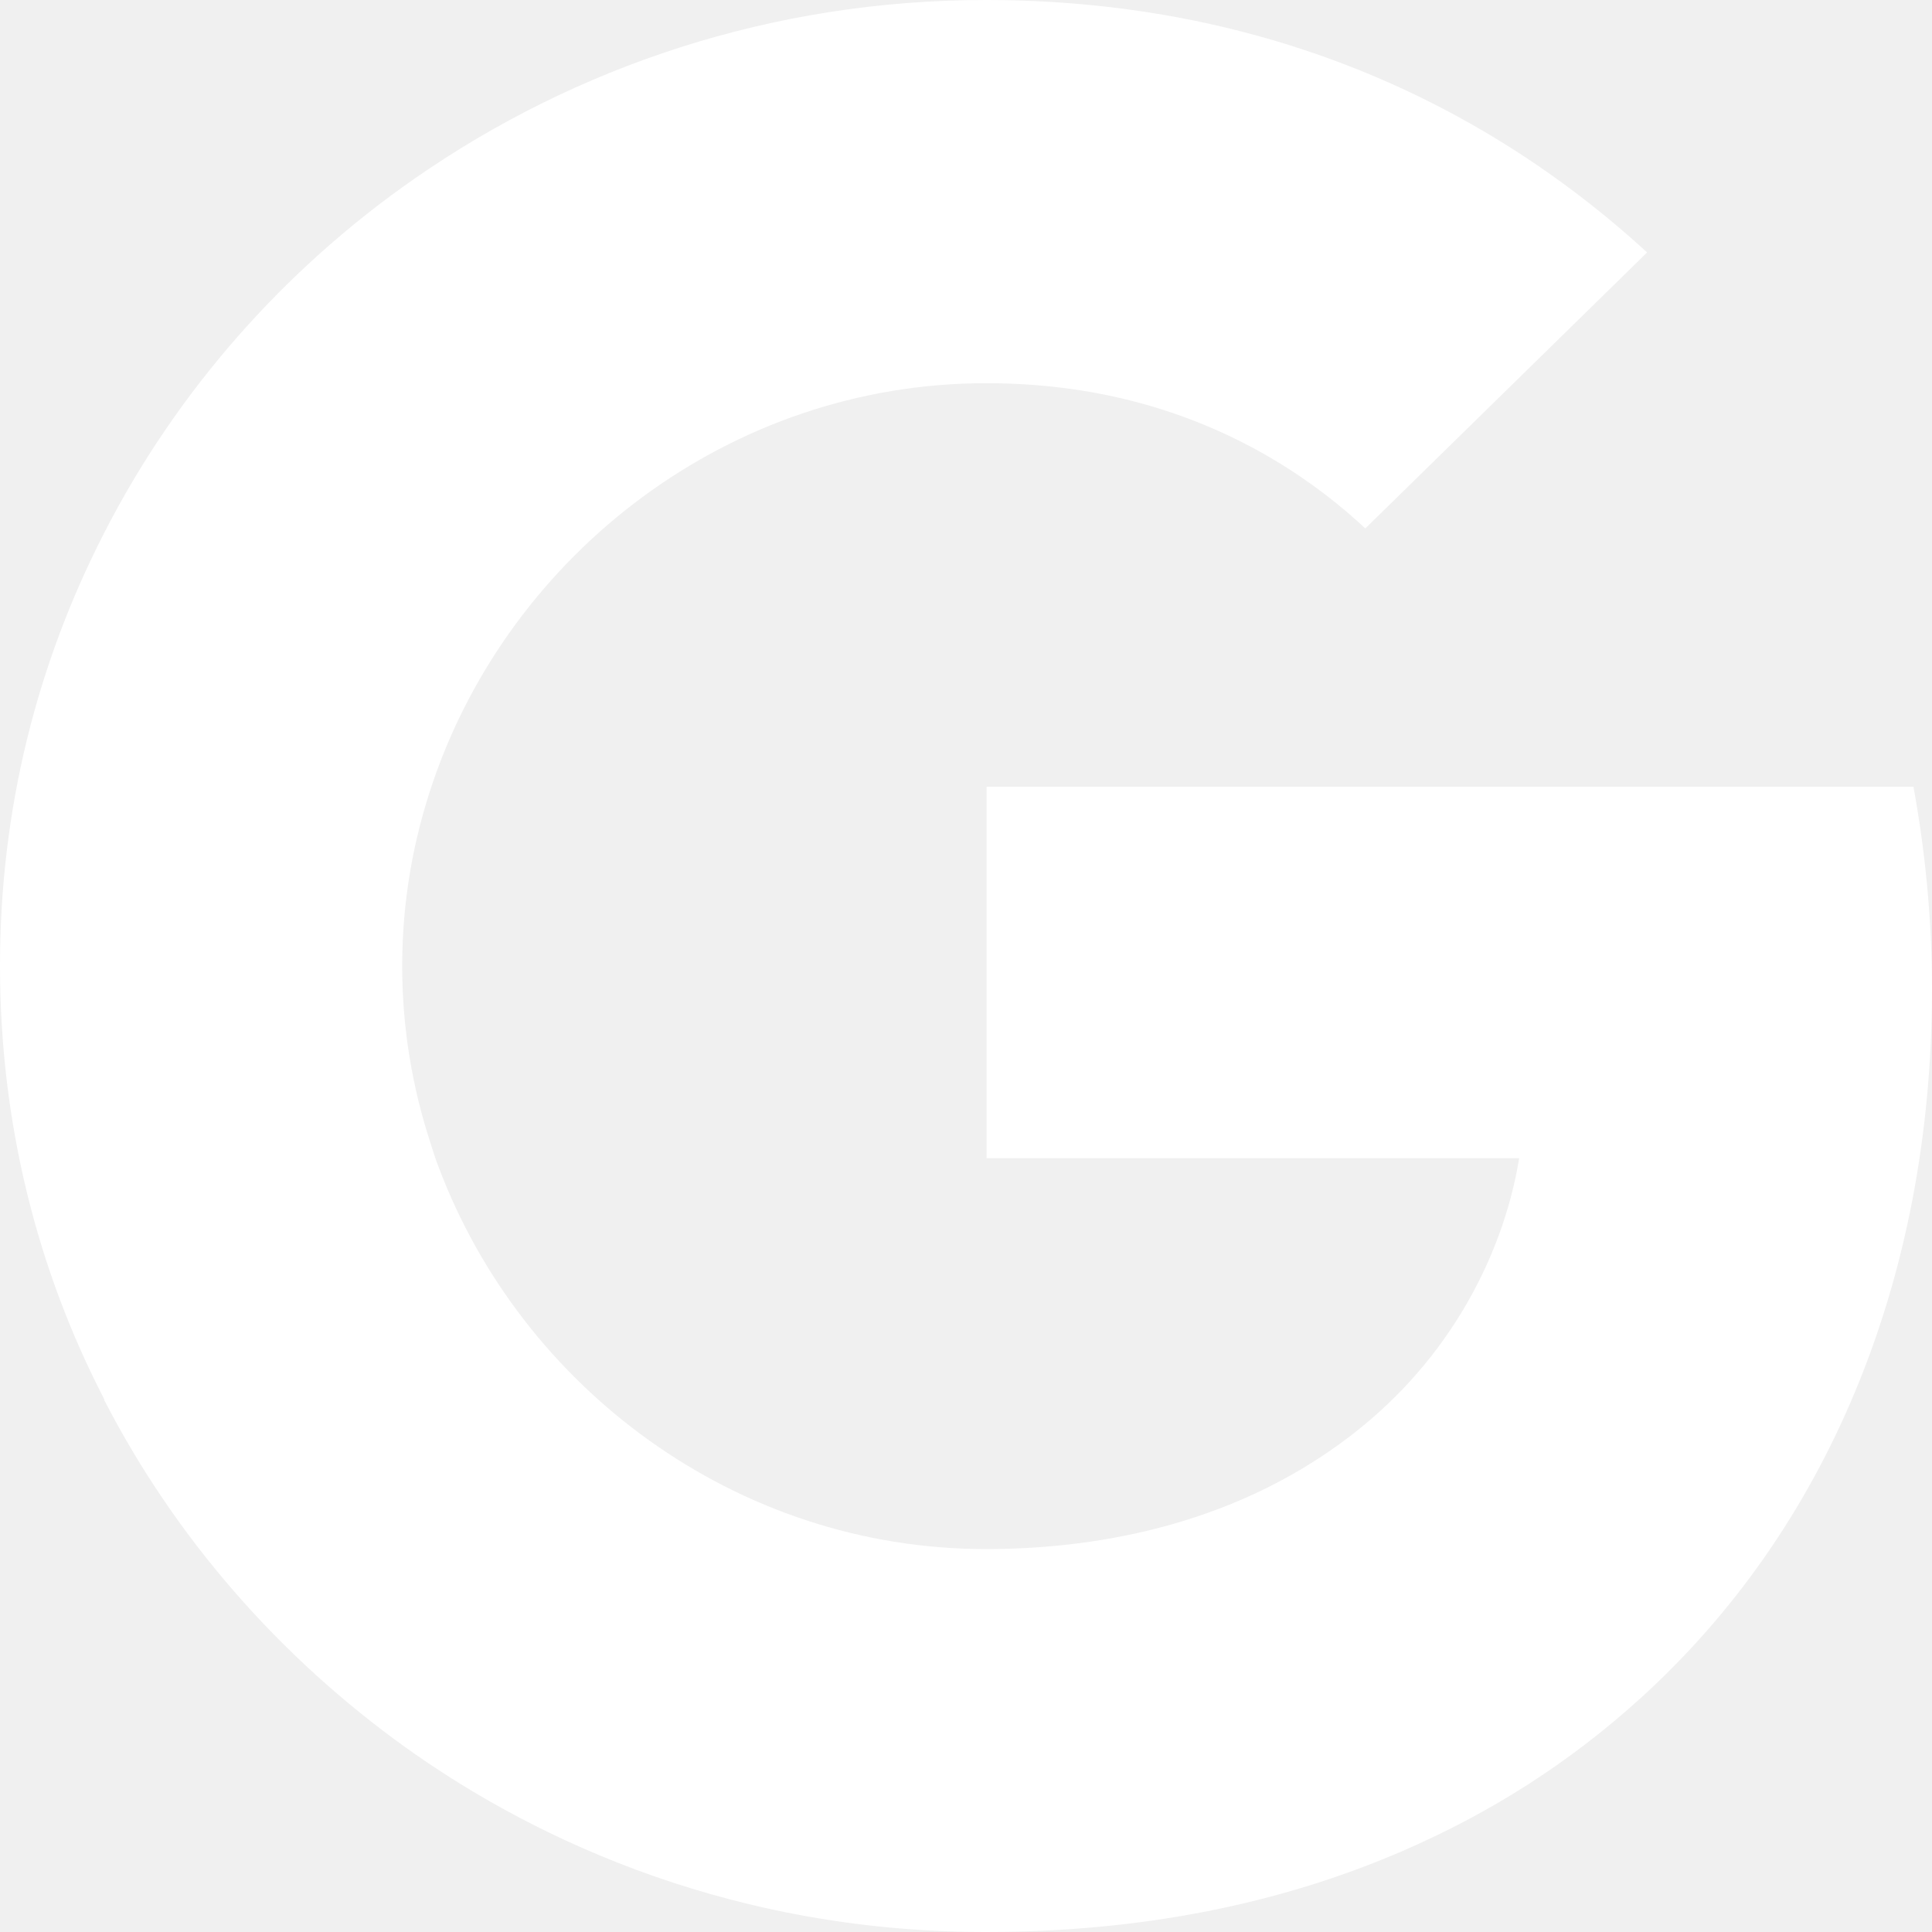
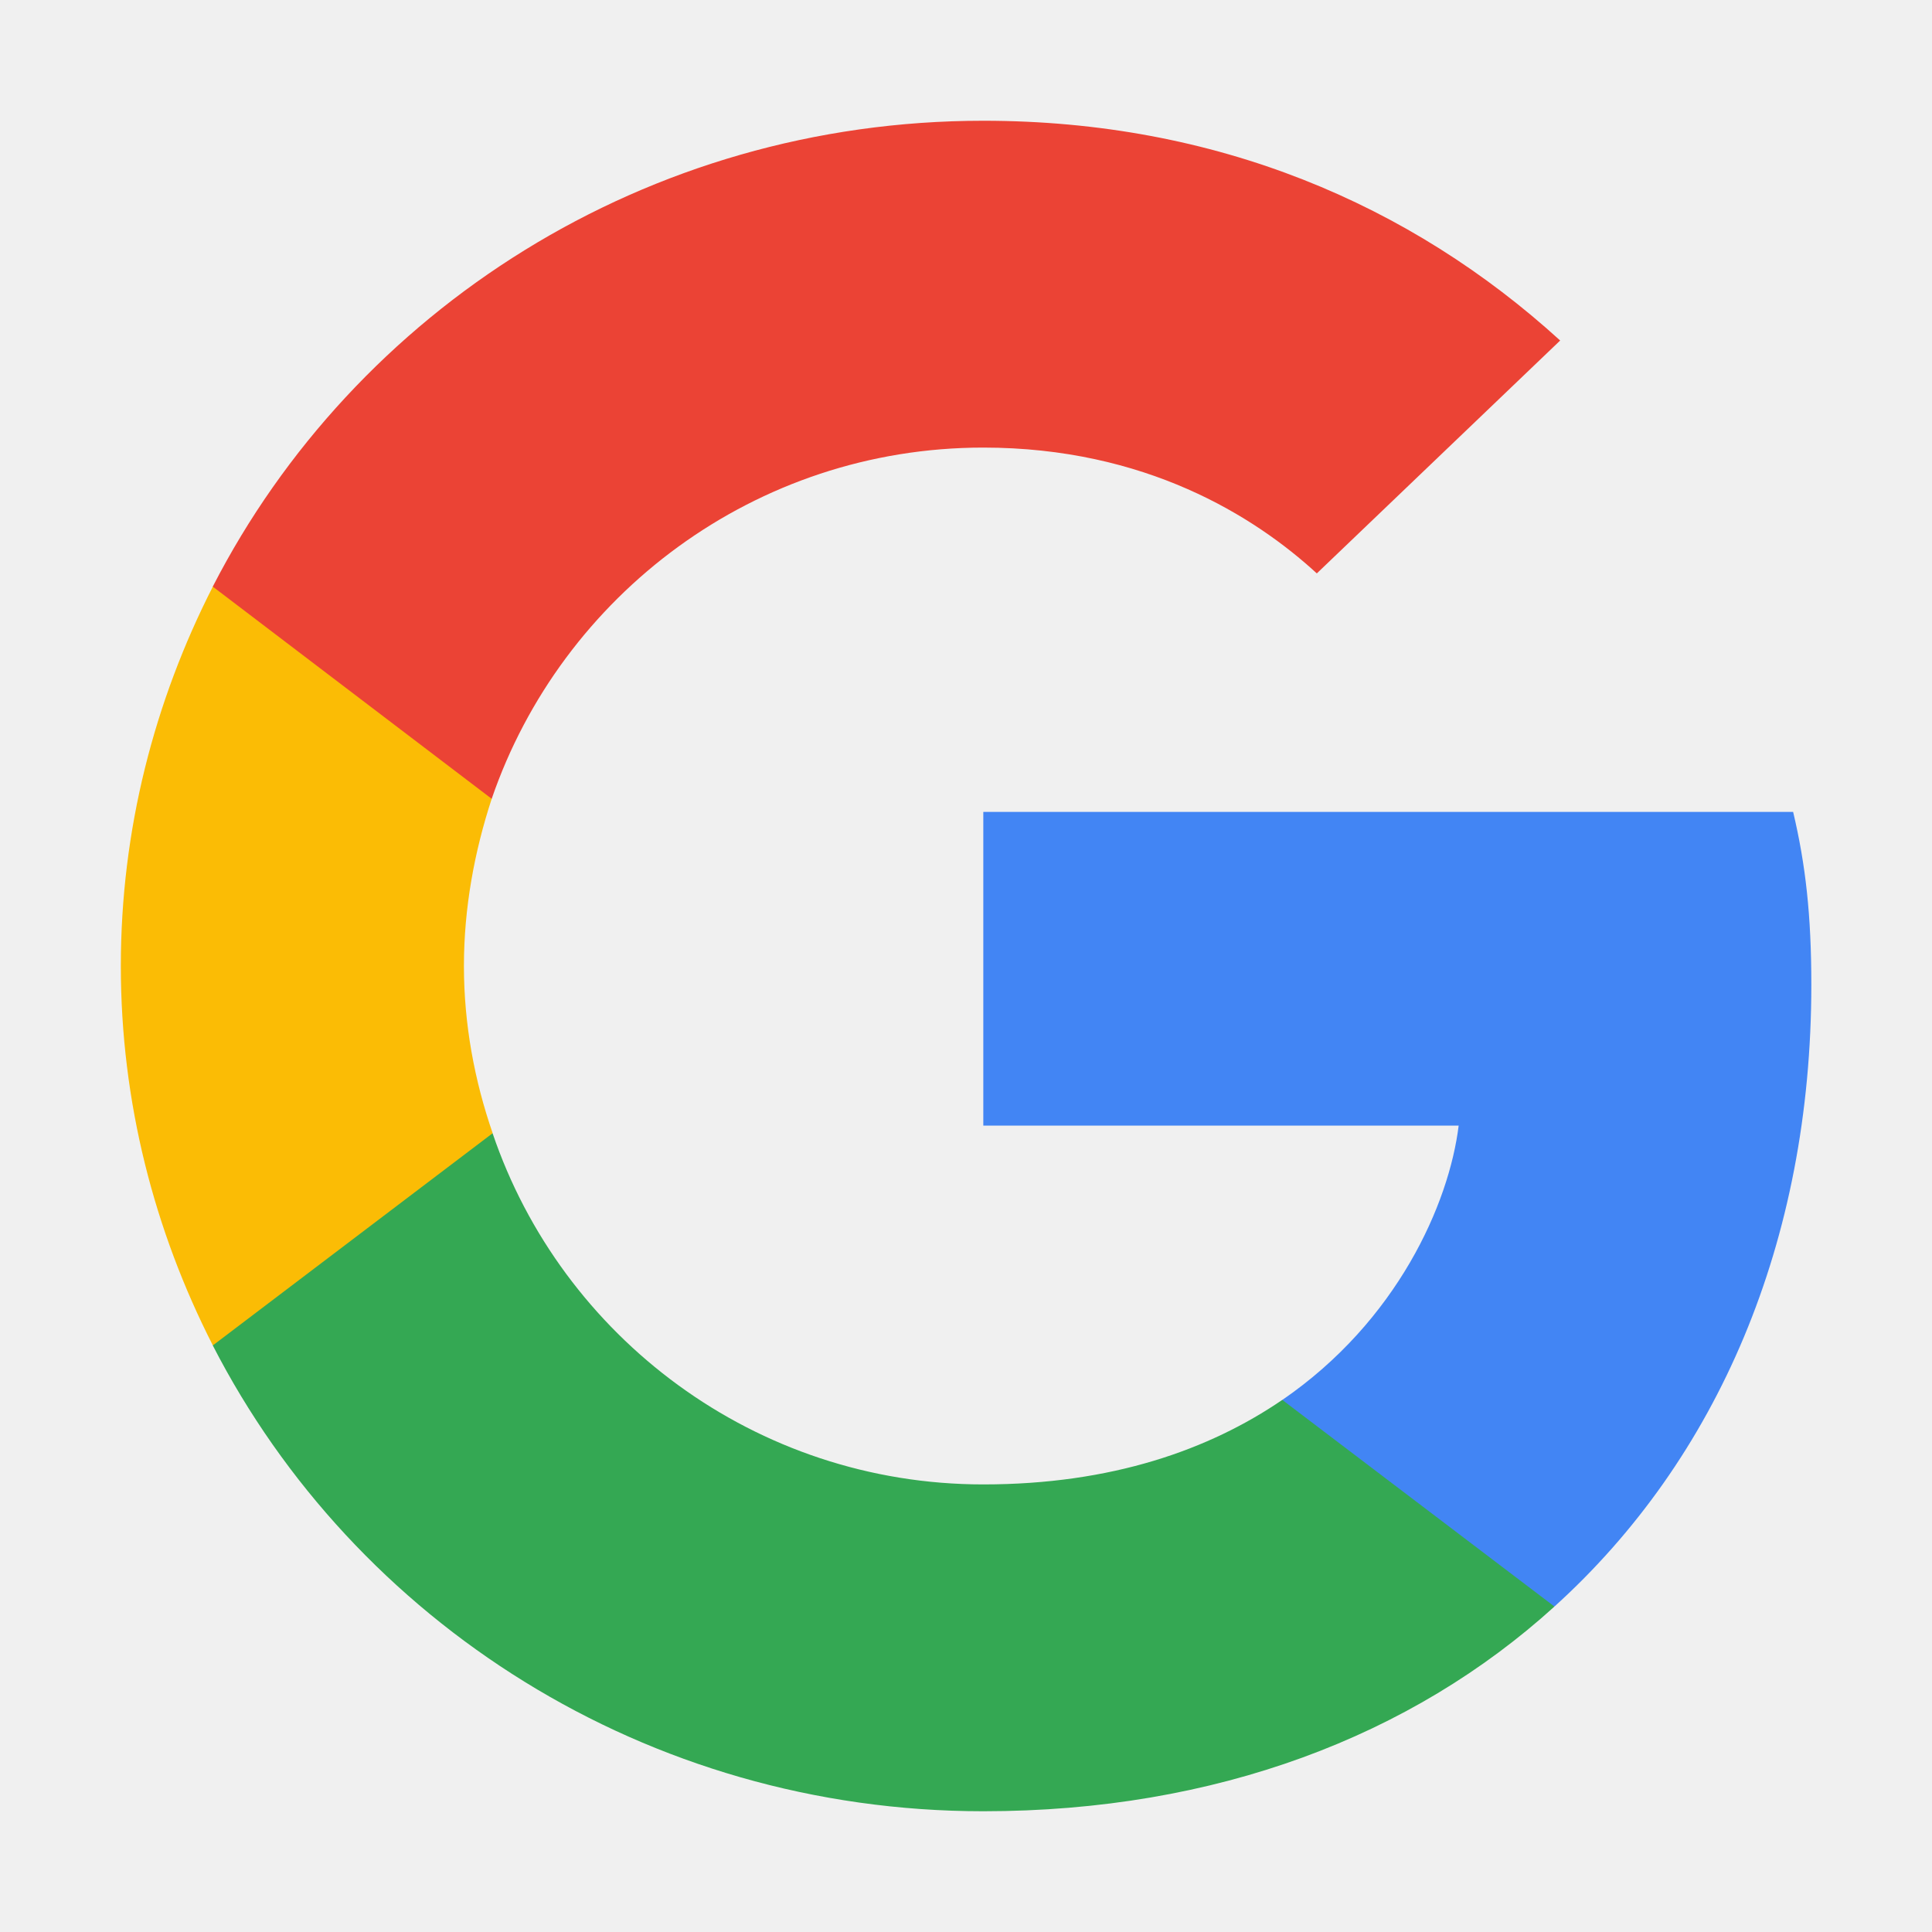
- <svg xmlns="http://www.w3.org/2000/svg" width="35" height="35" viewBox="0 0 35 35" fill="none">
-   <path d="M34.664 14.253H17.873V20.982H27.521C27.366 21.934 27.018 22.87 26.508 23.725C25.923 24.703 25.201 25.448 24.46 26.016C22.243 27.715 19.657 28.063 17.861 28.063C13.325 28.063 9.449 25.131 7.948 21.147C7.888 21.002 7.847 20.853 7.798 20.705C7.467 19.691 7.286 18.617 7.286 17.501C7.286 16.34 7.482 15.227 7.84 14.177C9.25 10.035 13.214 6.942 17.864 6.942C18.8 6.942 19.701 7.053 20.555 7.275C22.507 7.783 23.888 8.782 24.734 9.573L29.839 4.573C26.734 1.725 22.685 4.30526e-09 17.856 4.30526e-09C13.995 -8.30947e-05 10.431 1.203 7.51 3.236C5.141 4.884 3.198 7.092 1.887 9.655C0.668 12.032 0 14.666 0 17.498C0 20.331 0.669 22.992 1.888 25.347V25.363C3.176 27.863 5.06 30.016 7.349 31.657C9.349 33.091 12.936 35 17.856 35C20.685 35 23.193 34.49 25.405 33.534C27 32.844 28.413 31.945 29.693 30.789C31.384 29.261 32.709 27.372 33.612 25.198C34.517 23.024 35 20.566 35 17.901C35 16.659 34.875 15.399 34.664 14.253V14.253Z" fill="white" />
+ <svg xmlns="http://www.w3.org/2000/svg" width="24" height="24" viewBox="0 0 24 24" fill="none">
+   <path d="M22.501 12.233C22.501 11.37 22.43 10.74 22.275 10.086H12.215V13.983H18.12C18.001 14.951 17.358 16.41 15.93 17.39L15.91 17.52L19.09 19.935L19.311 19.956C21.334 18.125 22.501 15.43 22.501 12.233Z" fill="#4285F4" />
+   <path d="M12.215 22.5C15.107 22.5 17.536 21.567 19.31 19.957L15.929 17.39C15.024 18.008 13.81 18.44 12.215 18.44C9.381 18.44 6.977 16.608 6.119 14.077L5.994 14.087L2.687 16.596L2.643 16.713C4.405 20.143 8.024 22.5 12.215 22.5Z" fill="#34A853" />
+   <path d="M6.12 14.077C5.894 13.423 5.763 12.723 5.763 12C5.763 11.277 5.894 10.577 6.108 9.923L6.102 9.784L2.753 7.236L2.644 7.287C1.918 8.71 1.501 10.308 1.501 12C1.501 13.692 1.918 15.29 2.644 16.713L6.12 14.077Z" fill="#FBBC05" />
+   <path d="M12.215 5.56C14.227 5.56 15.584 6.412 16.358 7.123L19.381 4.23C17.524 2.538 15.108 1.5 12.215 1.5C8.024 1.5 4.405 3.857 2.643 7.287L6.108 9.923C6.977 7.392 9.381 5.56 12.215 5.56Z" fill="#EB4335" />
</svg>
